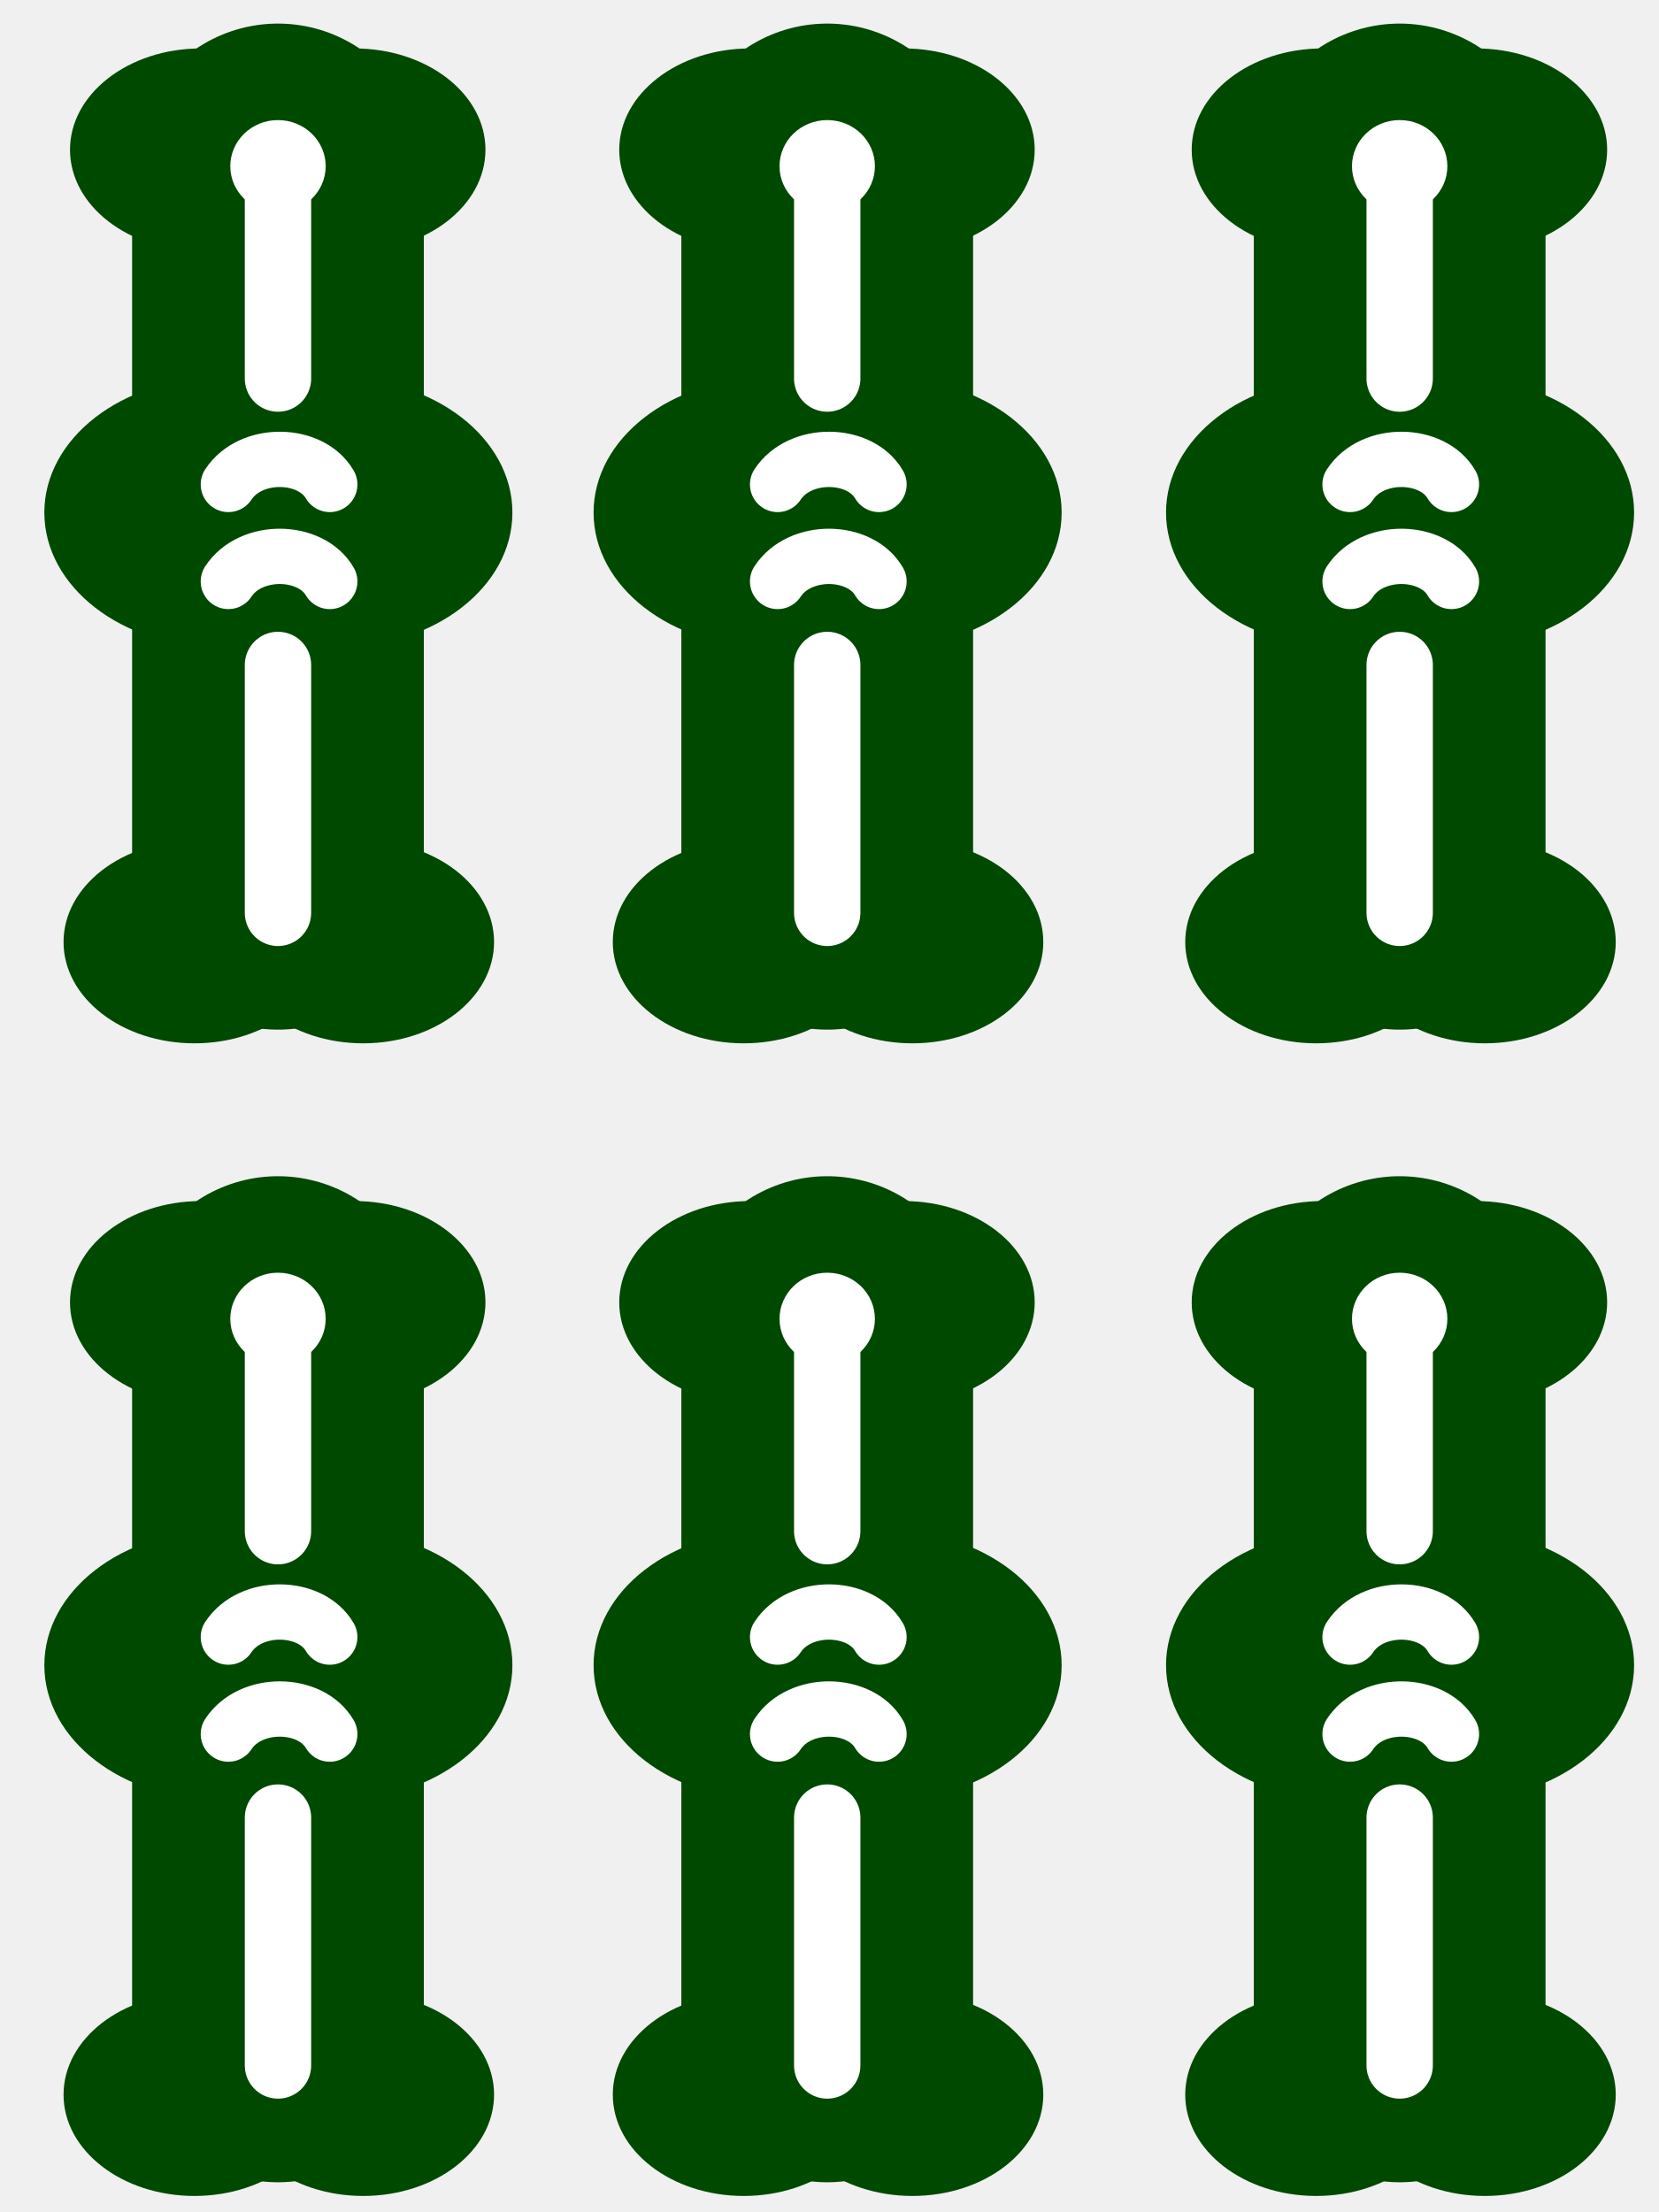
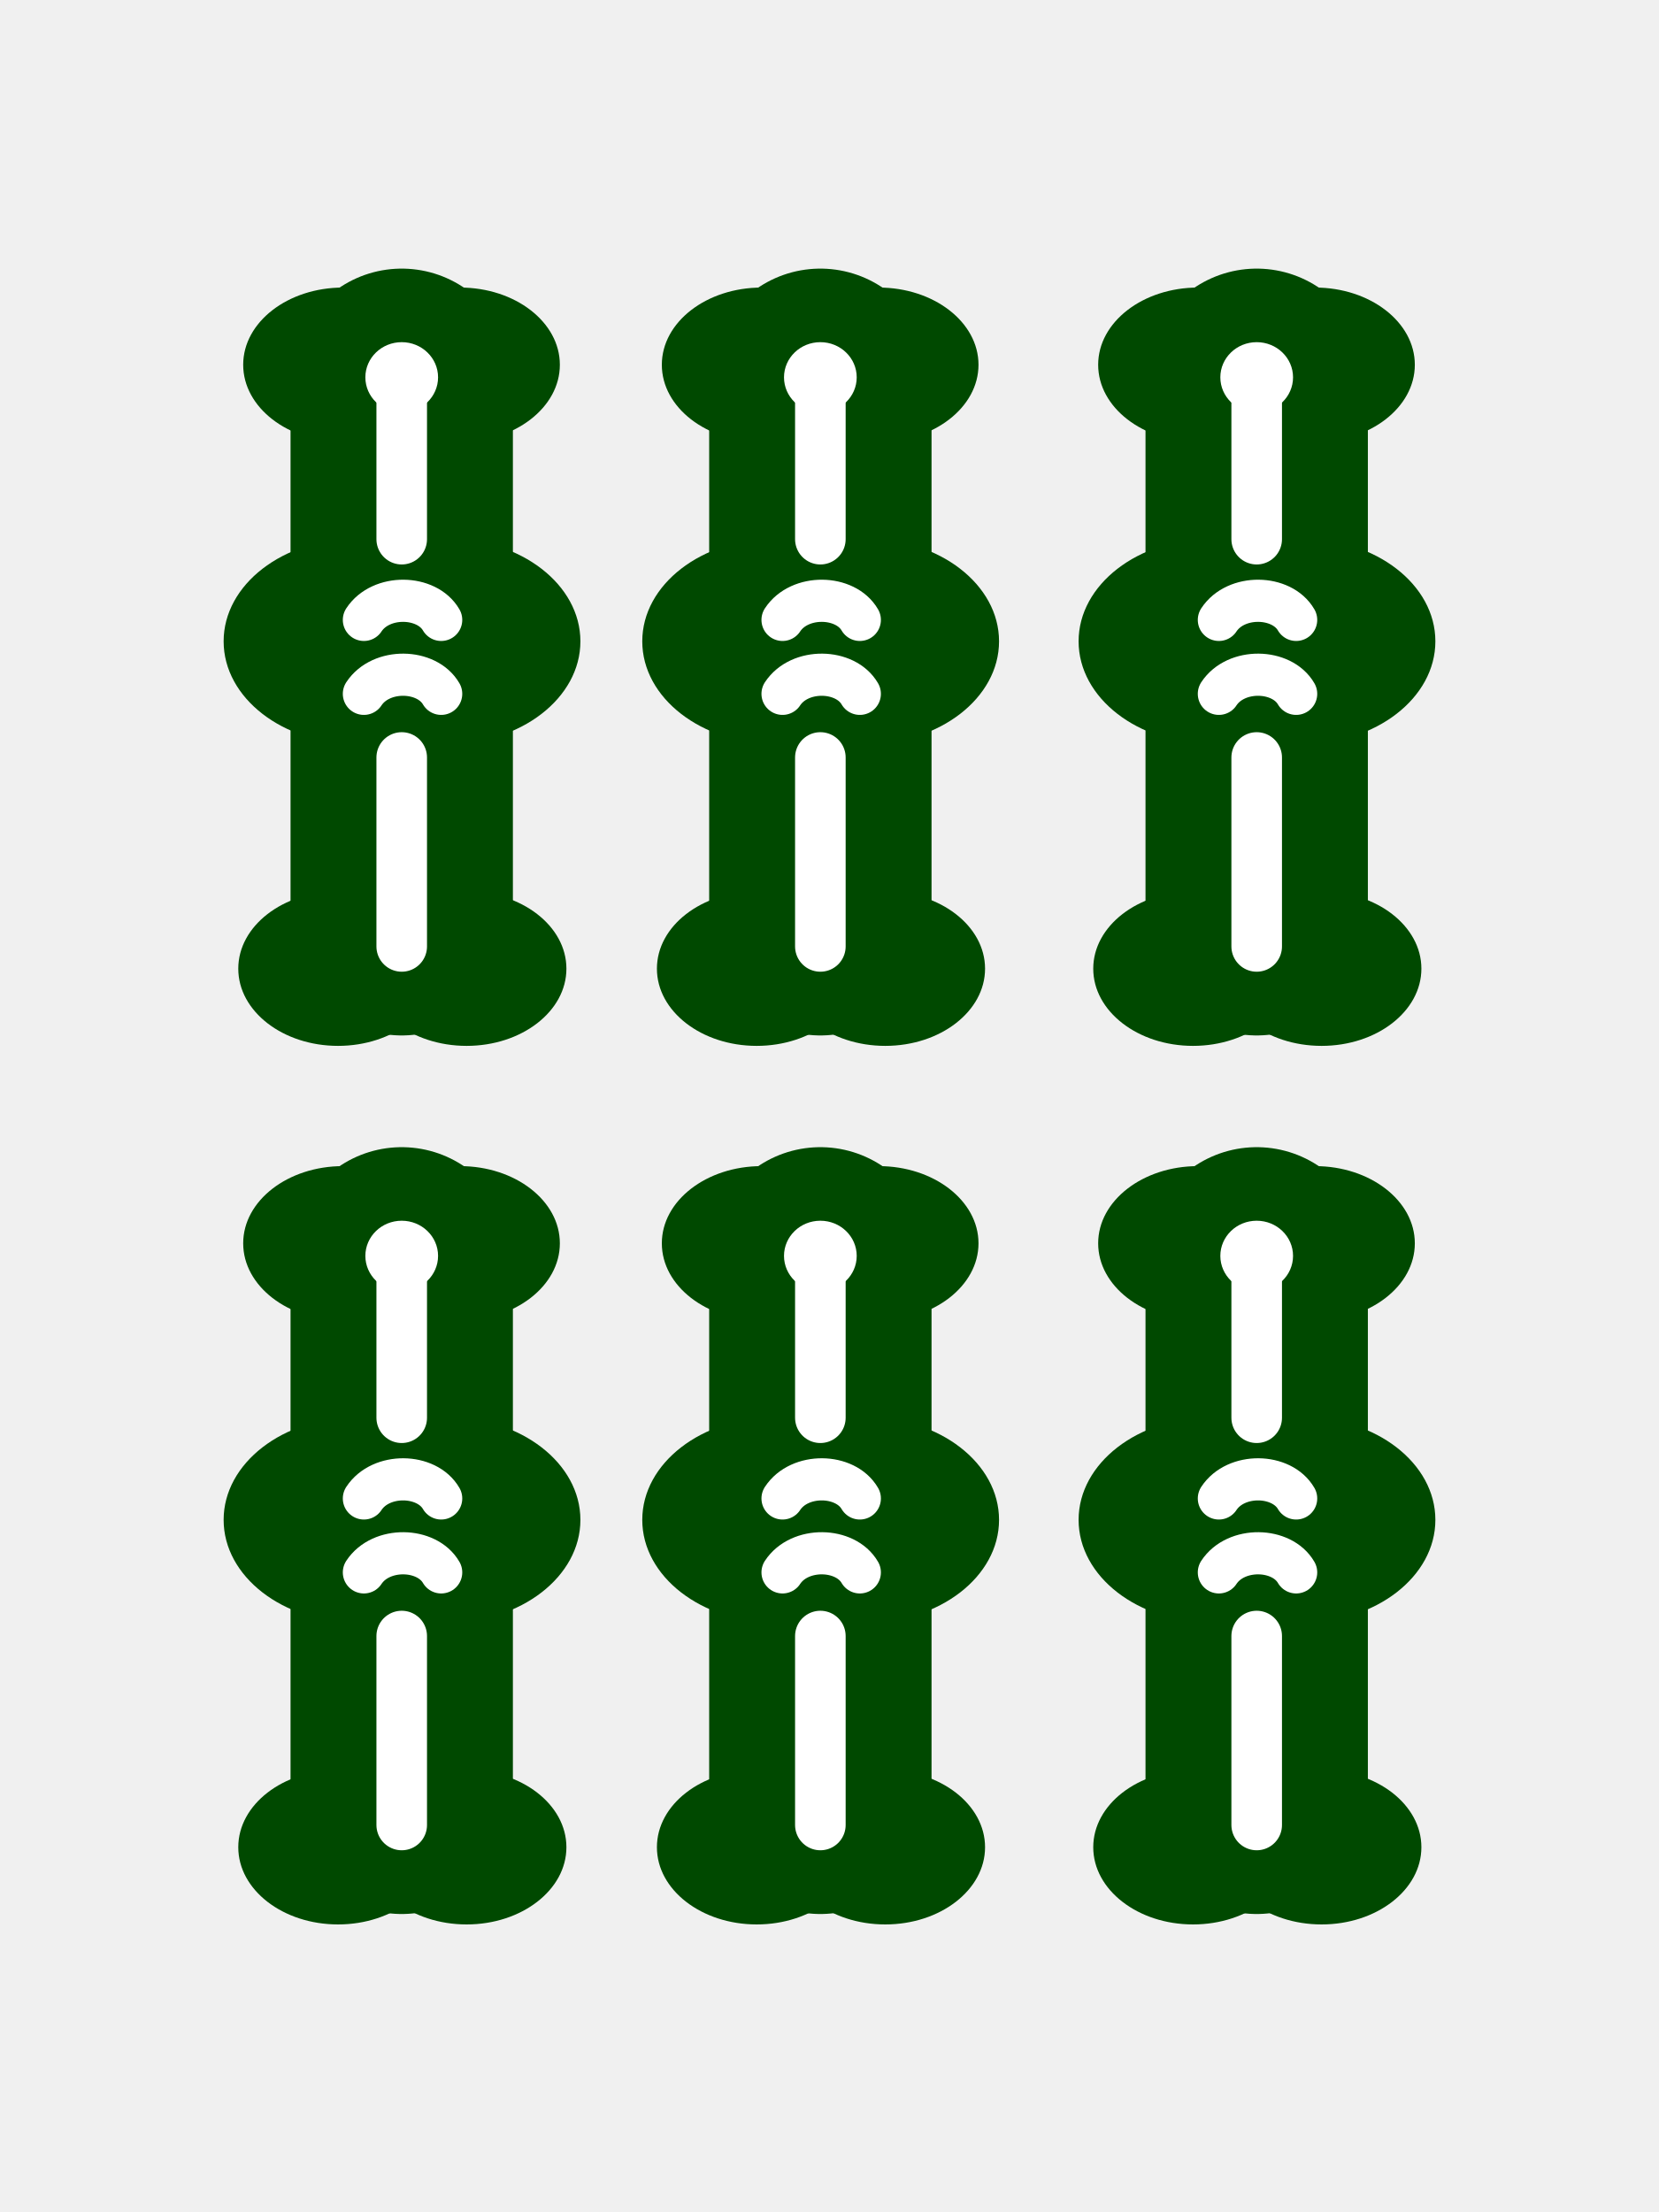
- <svg xmlns="http://www.w3.org/2000/svg" xmlns:ns1="http://www.openswatchbook.org/uri/2009/osb" width="300" height="400" viewBox="0 0 300 400" id="svg2" version="1.1">
+ <svg xmlns="http://www.w3.org/2000/svg" xmlns:ns1="http://www.openswatchbook.org/uri/2009/osb" width="300" height="400" viewBox="-42.518 -59.462 388.550 524.783" id="svg2" version="1.1">
  <defs id="defs4">
    <linearGradient id="linearGradient10055" ns1:paint="solid">
      <stop style="stop-color:#000000;stop-opacity:1;" offset="0" id="stop10057" />
    </linearGradient>
    <marker orient="auto" refY="0" refX="0" id="Arrow1Lstart" style="overflow:visible">
      <path id="path4978" d="M 0,0 5,-5 -12.5,0 5,5 0,0 Z" style="fill:#000000;fill-opacity:1;fill-rule:evenodd;stroke:#ff5c00;stroke-width:1pt;stroke-opacity:1" transform="matrix(0.8,0,0,0.8,10,0)" />
    </marker>
    <clipPath clipPathUnits="userSpaceOnUse" id="clipPath4243">
      <circle style="opacity:1;fill:#000000;fill-opacity:0.297;fill-rule:nonzero;stroke:#000000;stroke-width:19.133;stroke-linecap:butt;stroke-linejoin:round;stroke-miterlimit:4;stroke-dasharray:none;stroke-dashoffset:0;stroke-opacity:1" id="circle4245" cx="-264.66" cy="-198.207" r="293.954" />
    </clipPath>
    <clipPath clipPathUnits="userSpaceOnUse" id="clipPath7847">
      <ellipse style="opacity:1;fill:#822600;fill-opacity:1;fill-rule:nonzero;stroke:none;stroke-width:12;stroke-linecap:round;stroke-linejoin:round;stroke-miterlimit:4;stroke-dasharray:none;stroke-dashoffset:0;stroke-opacity:1" id="ellipse7849" cx="394" cy="552.362" rx="349.495" ry="216" />
    </clipPath>
    <clipPath clipPathUnits="userSpaceOnUse" id="clipPath4243-1">
      <circle style="opacity:1;fill:#000000;fill-opacity:0.297;fill-rule:nonzero;stroke:#000000;stroke-width:19.133;stroke-linecap:butt;stroke-linejoin:round;stroke-miterlimit:4;stroke-dasharray:none;stroke-dashoffset:0;stroke-opacity:1" id="circle4245-4" cx="-264.66" cy="-198.207" r="293.954" />
    </clipPath>
    <clipPath clipPathUnits="userSpaceOnUse" id="clipPath7876">
      <circle style="opacity:1;fill:#000000;fill-opacity:0.297;fill-rule:nonzero;stroke:#000000;stroke-width:19.133;stroke-linecap:butt;stroke-linejoin:round;stroke-miterlimit:4;stroke-dasharray:none;stroke-dashoffset:0;stroke-opacity:1" id="circle7878" cx="-264.66" cy="-198.207" r="293.954" />
    </clipPath>
    <clipPath clipPathUnits="userSpaceOnUse" id="clipPath14693">
      <rect style="opacity:1;fill:#a53c3c;fill-opacity:1;fill-rule:nonzero;stroke:none;stroke-width:8;stroke-linecap:round;stroke-linejoin:round;stroke-miterlimit:4;stroke-dasharray:none;stroke-dashoffset:0;stroke-opacity:1" id="rect14695" width="131.784" height="168.821" x="-332.596" y="383.498" rx="1.255" ry="3.751" transform="matrix(0.9993908,-0.03489951,0.03489951,0.9993908,0,0)" />
    </clipPath>
    <clipPath clipPathUnits="userSpaceOnUse" id="clipPath14952">
      <ellipse style="opacity:1;fill:#a53c3c;fill-opacity:1;fill-rule:nonzero;stroke:none;stroke-width:7;stroke-linecap:round;stroke-linejoin:round;stroke-miterlimit:4;stroke-dasharray:none;stroke-dashoffset:0;stroke-opacity:1" id="ellipse14954" cx="-271.344" cy="647.256" rx="69.057" ry="116.911" transform="matrix(0.9993908,-0.03489951,0.03489951,0.9993908,0,0)" />
    </clipPath>
  </defs>
  <g id="layer1" transform="translate(0,-652.3622)">
    <g id="g4337" transform="matrix(0.9591565,0,0,0.9591565,6.112592,26.80356)">
      <ellipse ry="19.097" rx="24.68" cy="680.426" cx="135.055" id="ellipse4339" style="opacity:1;fill:#004900;fill-opacity:1;fill-rule:nonzero;stroke:none;stroke-width:30;stroke-linecap:round;stroke-linejoin:round;stroke-miterlimit:4;stroke-dasharray:none;stroke-dashoffset:0;stroke-opacity:1" />
      <ellipse ry="19.097" rx="24.68" style="opacity:1;fill:#004900;fill-opacity:1;fill-rule:nonzero;stroke:none;stroke-width:30;stroke-linecap:round;stroke-linejoin:round;stroke-miterlimit:4;stroke-dasharray:none;stroke-dashoffset:0;stroke-opacity:1" id="ellipse4341" cx="164.02" cy="680.426" />
      <ellipse ry="19.097" rx="24.68" style="opacity:1;fill:#004900;fill-opacity:1;fill-rule:nonzero;stroke:none;stroke-width:30;stroke-linecap:round;stroke-linejoin:round;stroke-miterlimit:4;stroke-dasharray:none;stroke-dashoffset:0;stroke-opacity:1" id="ellipse4343" cx="133.838" cy="829.799" />
      <path id="path4345" d="m 149.585,818.816 0,-134.674" style="fill:none;fill-rule:evenodd;stroke:#004900;stroke-width:55;stroke-linecap:round;stroke-linejoin:miter;stroke-miterlimit:4;stroke-dasharray:none;stroke-opacity:1" />
      <ellipse ry="19.097" rx="24.68" cy="829.799" cx="165.642" id="ellipse4347" style="opacity:1;fill:#004900;fill-opacity:1;fill-rule:nonzero;stroke:none;stroke-width:30;stroke-linecap:round;stroke-linejoin:round;stroke-miterlimit:4;stroke-dasharray:none;stroke-dashoffset:0;stroke-opacity:1" />
      <ellipse ry="25.37" rx="32.787" cy="748.831" cx="160.995" id="ellipse4349" style="opacity:1;fill:#004900;fill-opacity:1;fill-rule:nonzero;stroke:none;stroke-width:30;stroke-linecap:round;stroke-linejoin:round;stroke-miterlimit:4;stroke-dasharray:none;stroke-dashoffset:0;stroke-opacity:1" />
      <ellipse ry="25.37" rx="32.787" style="opacity:1;fill:#004900;fill-opacity:1;fill-rule:nonzero;stroke:none;stroke-width:30;stroke-linecap:round;stroke-linejoin:round;stroke-miterlimit:4;stroke-dasharray:none;stroke-dashoffset:0;stroke-opacity:1" id="ellipse4351" cx="138.323" cy="748.831" />
      <path id="path4353" d="m 149.585,685.723 0,37.842" style="fill:none;fill-rule:evenodd;stroke:#ffffff;stroke-width:12.511;stroke-linecap:round;stroke-linejoin:miter;stroke-miterlimit:4;stroke-dasharray:none;stroke-opacity:1" />
      <path style="fill:none;fill-rule:evenodd;stroke:#ffffff;stroke-width:12.511;stroke-linecap:round;stroke-linejoin:miter;stroke-miterlimit:4;stroke-dasharray:none;stroke-opacity:1" d="m 149.585,777.562 0,46.734" id="path4355" />
      <ellipse cy="683.533" cx="149.585" id="ellipse4357" style="opacity:1;fill:#ffffff;fill-opacity:1;fill-rule:nonzero;stroke:none;stroke-width:10;stroke-linecap:round;stroke-linejoin:round;stroke-miterlimit:4;stroke-dasharray:none;stroke-dashoffset:0;stroke-opacity:1" rx="8.992" ry="8.697" />
      <path style="fill:none;fill-rule:evenodd;stroke:#ffffff;stroke-width:10.426;stroke-linecap:round;stroke-linejoin:round;stroke-miterlimit:4;stroke-dasharray:none;stroke-opacity:1" d="m 140.229,761.818 c 4.228,-6.441 15.56,-6.163 19.118,0" id="path4359" />
      <path id="path4361" d="m 140.229,743.531 c 4.228,-6.441 15.56,-6.163 19.118,0" style="fill:none;fill-rule:evenodd;stroke:#ffffff;stroke-width:10.426;stroke-linecap:round;stroke-linejoin:round;stroke-miterlimit:4;stroke-dasharray:none;stroke-opacity:1" />
    </g>
    <g transform="matrix(0.9591565,0,0,0.9591565,-93.20763,235.2361)" id="g4271">
      <ellipse style="opacity:1;fill:#004900;fill-opacity:1;fill-rule:nonzero;stroke:none;stroke-width:30;stroke-linecap:round;stroke-linejoin:round;stroke-miterlimit:4;stroke-dasharray:none;stroke-dashoffset:0;stroke-opacity:1" id="ellipse4273" cx="135.055" cy="680.426" rx="24.68" ry="19.097" />
      <ellipse cy="680.426" cx="164.02" id="ellipse4275" style="opacity:1;fill:#004900;fill-opacity:1;fill-rule:nonzero;stroke:none;stroke-width:30;stroke-linecap:round;stroke-linejoin:round;stroke-miterlimit:4;stroke-dasharray:none;stroke-dashoffset:0;stroke-opacity:1" rx="24.68" ry="19.097" />
      <ellipse cy="829.799" cx="133.838" id="ellipse4277" style="opacity:1;fill:#004900;fill-opacity:1;fill-rule:nonzero;stroke:none;stroke-width:30;stroke-linecap:round;stroke-linejoin:round;stroke-miterlimit:4;stroke-dasharray:none;stroke-dashoffset:0;stroke-opacity:1" rx="24.68" ry="19.097" />
      <path style="fill:none;fill-rule:evenodd;stroke:#004900;stroke-width:55;stroke-linecap:round;stroke-linejoin:miter;stroke-miterlimit:4;stroke-dasharray:none;stroke-opacity:1" d="m 149.585,818.816 0,-134.674" id="path4279" />
      <ellipse style="opacity:1;fill:#004900;fill-opacity:1;fill-rule:nonzero;stroke:none;stroke-width:30;stroke-linecap:round;stroke-linejoin:round;stroke-miterlimit:4;stroke-dasharray:none;stroke-dashoffset:0;stroke-opacity:1" id="ellipse4281" cx="165.642" cy="829.799" rx="24.68" ry="19.097" />
      <ellipse style="opacity:1;fill:#004900;fill-opacity:1;fill-rule:nonzero;stroke:none;stroke-width:30;stroke-linecap:round;stroke-linejoin:round;stroke-miterlimit:4;stroke-dasharray:none;stroke-dashoffset:0;stroke-opacity:1" id="ellipse4283" cx="160.995" cy="748.831" rx="32.787" ry="25.37" />
      <ellipse cy="748.831" cx="138.323" id="ellipse4285" style="opacity:1;fill:#004900;fill-opacity:1;fill-rule:nonzero;stroke:none;stroke-width:30;stroke-linecap:round;stroke-linejoin:round;stroke-miterlimit:4;stroke-dasharray:none;stroke-dashoffset:0;stroke-opacity:1" rx="32.787" ry="25.37" />
      <path style="fill:none;fill-rule:evenodd;stroke:#ffffff;stroke-width:12.511;stroke-linecap:round;stroke-linejoin:miter;stroke-miterlimit:4;stroke-dasharray:none;stroke-opacity:1" d="m 149.585,685.723 0,37.842" id="path4287" />
      <path id="path4289" d="m 149.585,777.562 0,46.734" style="fill:none;fill-rule:evenodd;stroke:#ffffff;stroke-width:12.511;stroke-linecap:round;stroke-linejoin:miter;stroke-miterlimit:4;stroke-dasharray:none;stroke-opacity:1" />
      <ellipse ry="8.697" rx="8.992" style="opacity:1;fill:#ffffff;fill-opacity:1;fill-rule:nonzero;stroke:none;stroke-width:10;stroke-linecap:round;stroke-linejoin:round;stroke-miterlimit:4;stroke-dasharray:none;stroke-dashoffset:0;stroke-opacity:1" id="ellipse4291" cx="149.585" cy="683.533" />
      <path id="path4293" d="m 140.229,761.818 c 4.228,-6.441 15.56,-6.163 19.118,0" style="fill:none;fill-rule:evenodd;stroke:#ffffff;stroke-width:10.426;stroke-linecap:round;stroke-linejoin:round;stroke-miterlimit:4;stroke-dasharray:none;stroke-opacity:1" />
      <path style="fill:none;fill-rule:evenodd;stroke:#ffffff;stroke-width:10.426;stroke-linecap:round;stroke-linejoin:round;stroke-miterlimit:4;stroke-dasharray:none;stroke-opacity:1" d="m 140.229,743.531 c 4.228,-6.441 15.56,-6.163 19.118,0" id="path4295" />
    </g>
    <g transform="matrix(0.9591565,0,0,0.9591565,109.6294,235.2361)" id="g4297">
      <ellipse style="opacity:1;fill:#004900;fill-opacity:1;fill-rule:nonzero;stroke:none;stroke-width:30;stroke-linecap:round;stroke-linejoin:round;stroke-miterlimit:4;stroke-dasharray:none;stroke-dashoffset:0;stroke-opacity:1" id="ellipse4299" cx="135.055" cy="680.426" rx="24.68" ry="19.097" />
      <ellipse cy="680.426" cx="164.02" id="ellipse4301" style="opacity:1;fill:#004900;fill-opacity:1;fill-rule:nonzero;stroke:none;stroke-width:30;stroke-linecap:round;stroke-linejoin:round;stroke-miterlimit:4;stroke-dasharray:none;stroke-dashoffset:0;stroke-opacity:1" rx="24.68" ry="19.097" />
      <ellipse cy="829.799" cx="133.838" id="ellipse4303" style="opacity:1;fill:#004900;fill-opacity:1;fill-rule:nonzero;stroke:none;stroke-width:30;stroke-linecap:round;stroke-linejoin:round;stroke-miterlimit:4;stroke-dasharray:none;stroke-dashoffset:0;stroke-opacity:1" rx="24.68" ry="19.097" />
      <path style="fill:none;fill-rule:evenodd;stroke:#004900;stroke-width:55;stroke-linecap:round;stroke-linejoin:miter;stroke-miterlimit:4;stroke-dasharray:none;stroke-opacity:1" d="m 149.585,818.816 0,-134.674" id="path4305" />
      <ellipse style="opacity:1;fill:#004900;fill-opacity:1;fill-rule:nonzero;stroke:none;stroke-width:30;stroke-linecap:round;stroke-linejoin:round;stroke-miterlimit:4;stroke-dasharray:none;stroke-dashoffset:0;stroke-opacity:1" id="ellipse4307" cx="165.642" cy="829.799" rx="24.68" ry="19.097" />
      <ellipse style="opacity:1;fill:#004900;fill-opacity:1;fill-rule:nonzero;stroke:none;stroke-width:30;stroke-linecap:round;stroke-linejoin:round;stroke-miterlimit:4;stroke-dasharray:none;stroke-dashoffset:0;stroke-opacity:1" id="ellipse4309" cx="160.995" cy="748.831" rx="32.787" ry="25.37" />
      <ellipse cy="748.831" cx="138.323" id="ellipse4311" style="opacity:1;fill:#004900;fill-opacity:1;fill-rule:nonzero;stroke:none;stroke-width:30;stroke-linecap:round;stroke-linejoin:round;stroke-miterlimit:4;stroke-dasharray:none;stroke-dashoffset:0;stroke-opacity:1" rx="32.787" ry="25.37" />
      <path style="fill:none;fill-rule:evenodd;stroke:#ffffff;stroke-width:12.511;stroke-linecap:round;stroke-linejoin:miter;stroke-miterlimit:4;stroke-dasharray:none;stroke-opacity:1" d="m 149.585,685.723 0,37.842" id="path4313" />
      <path id="path4315" d="m 149.585,777.562 0,46.734" style="fill:none;fill-rule:evenodd;stroke:#ffffff;stroke-width:12.511;stroke-linecap:round;stroke-linejoin:miter;stroke-miterlimit:4;stroke-dasharray:none;stroke-opacity:1" />
      <ellipse ry="8.697" rx="8.992" style="opacity:1;fill:#ffffff;fill-opacity:1;fill-rule:nonzero;stroke:none;stroke-width:10;stroke-linecap:round;stroke-linejoin:round;stroke-miterlimit:4;stroke-dasharray:none;stroke-dashoffset:0;stroke-opacity:1" id="ellipse4317" cx="149.585" cy="683.533" />
      <path id="path4319" d="m 140.229,761.818 c 4.228,-6.441 15.56,-6.163 19.118,0" style="fill:none;fill-rule:evenodd;stroke:#ffffff;stroke-width:10.426;stroke-linecap:round;stroke-linejoin:round;stroke-miterlimit:4;stroke-dasharray:none;stroke-opacity:1" />
      <path style="fill:none;fill-rule:evenodd;stroke:#ffffff;stroke-width:10.426;stroke-linecap:round;stroke-linejoin:round;stroke-miterlimit:4;stroke-dasharray:none;stroke-opacity:1" d="m 140.229,743.531 c 4.228,-6.441 15.56,-6.163 19.118,0" id="path4321" />
    </g>
    <g id="g4320" transform="matrix(0.9591565,0,0,0.9591565,-93.20763,26.80356)">
      <ellipse ry="19.097" rx="24.68" cy="680.426" cx="135.055" id="ellipse4322" style="opacity:1;fill:#004900;fill-opacity:1;fill-rule:nonzero;stroke:none;stroke-width:30;stroke-linecap:round;stroke-linejoin:round;stroke-miterlimit:4;stroke-dasharray:none;stroke-dashoffset:0;stroke-opacity:1" />
      <ellipse ry="19.097" rx="24.68" style="opacity:1;fill:#004900;fill-opacity:1;fill-rule:nonzero;stroke:none;stroke-width:30;stroke-linecap:round;stroke-linejoin:round;stroke-miterlimit:4;stroke-dasharray:none;stroke-dashoffset:0;stroke-opacity:1" id="ellipse4324" cx="164.02" cy="680.426" />
      <ellipse ry="19.097" rx="24.68" style="opacity:1;fill:#004900;fill-opacity:1;fill-rule:nonzero;stroke:none;stroke-width:30;stroke-linecap:round;stroke-linejoin:round;stroke-miterlimit:4;stroke-dasharray:none;stroke-dashoffset:0;stroke-opacity:1" id="ellipse4326" cx="133.838" cy="829.799" />
      <path id="path4328" d="m 149.585,818.816 0,-134.674" style="fill:none;fill-rule:evenodd;stroke:#004900;stroke-width:55;stroke-linecap:round;stroke-linejoin:miter;stroke-miterlimit:4;stroke-dasharray:none;stroke-opacity:1" />
      <ellipse ry="19.097" rx="24.68" cy="829.799" cx="165.642" id="ellipse4330" style="opacity:1;fill:#004900;fill-opacity:1;fill-rule:nonzero;stroke:none;stroke-width:30;stroke-linecap:round;stroke-linejoin:round;stroke-miterlimit:4;stroke-dasharray:none;stroke-dashoffset:0;stroke-opacity:1" />
      <ellipse ry="25.37" rx="32.787" cy="748.831" cx="160.995" id="ellipse4332" style="opacity:1;fill:#004900;fill-opacity:1;fill-rule:nonzero;stroke:none;stroke-width:30;stroke-linecap:round;stroke-linejoin:round;stroke-miterlimit:4;stroke-dasharray:none;stroke-dashoffset:0;stroke-opacity:1" />
      <ellipse ry="25.37" rx="32.787" style="opacity:1;fill:#004900;fill-opacity:1;fill-rule:nonzero;stroke:none;stroke-width:30;stroke-linecap:round;stroke-linejoin:round;stroke-miterlimit:4;stroke-dasharray:none;stroke-dashoffset:0;stroke-opacity:1" id="ellipse4334" cx="138.323" cy="748.831" />
      <path id="path4336" d="m 149.585,685.723 0,37.842" style="fill:none;fill-rule:evenodd;stroke:#ffffff;stroke-width:12.511;stroke-linecap:round;stroke-linejoin:miter;stroke-miterlimit:4;stroke-dasharray:none;stroke-opacity:1" />
      <path style="fill:none;fill-rule:evenodd;stroke:#ffffff;stroke-width:12.511;stroke-linecap:round;stroke-linejoin:miter;stroke-miterlimit:4;stroke-dasharray:none;stroke-opacity:1" d="m 149.585,777.562 0,46.734" id="path4338" />
      <ellipse cy="683.533" cx="149.585" id="ellipse4340" style="opacity:1;fill:#ffffff;fill-opacity:1;fill-rule:nonzero;stroke:none;stroke-width:10;stroke-linecap:round;stroke-linejoin:round;stroke-miterlimit:4;stroke-dasharray:none;stroke-dashoffset:0;stroke-opacity:1" rx="8.992" ry="8.697" />
      <path style="fill:none;fill-rule:evenodd;stroke:#ffffff;stroke-width:10.426;stroke-linecap:round;stroke-linejoin:round;stroke-miterlimit:4;stroke-dasharray:none;stroke-opacity:1" d="m 140.229,761.818 c 4.228,-6.441 15.56,-6.163 19.118,0" id="path4342" />
      <path id="path4344" d="m 140.229,743.531 c 4.228,-6.441 15.56,-6.163 19.118,0" style="fill:none;fill-rule:evenodd;stroke:#ffffff;stroke-width:10.426;stroke-linecap:round;stroke-linejoin:round;stroke-miterlimit:4;stroke-dasharray:none;stroke-opacity:1" />
    </g>
    <g id="g4346" transform="matrix(0.9591565,0,0,0.9591565,109.6294,26.80356)">
      <ellipse ry="19.097" rx="24.68" cy="680.426" cx="135.055" id="ellipse4348" style="opacity:1;fill:#004900;fill-opacity:1;fill-rule:nonzero;stroke:none;stroke-width:30;stroke-linecap:round;stroke-linejoin:round;stroke-miterlimit:4;stroke-dasharray:none;stroke-dashoffset:0;stroke-opacity:1" />
      <ellipse ry="19.097" rx="24.68" style="opacity:1;fill:#004900;fill-opacity:1;fill-rule:nonzero;stroke:none;stroke-width:30;stroke-linecap:round;stroke-linejoin:round;stroke-miterlimit:4;stroke-dasharray:none;stroke-dashoffset:0;stroke-opacity:1" id="ellipse4350" cx="164.02" cy="680.426" />
      <ellipse ry="19.097" rx="24.68" style="opacity:1;fill:#004900;fill-opacity:1;fill-rule:nonzero;stroke:none;stroke-width:30;stroke-linecap:round;stroke-linejoin:round;stroke-miterlimit:4;stroke-dasharray:none;stroke-dashoffset:0;stroke-opacity:1" id="ellipse4352" cx="133.838" cy="829.799" />
      <path id="path4354" d="m 149.585,818.816 0,-134.674" style="fill:none;fill-rule:evenodd;stroke:#004900;stroke-width:55;stroke-linecap:round;stroke-linejoin:miter;stroke-miterlimit:4;stroke-dasharray:none;stroke-opacity:1" />
      <ellipse ry="19.097" rx="24.68" cy="829.799" cx="165.642" id="ellipse4356" style="opacity:1;fill:#004900;fill-opacity:1;fill-rule:nonzero;stroke:none;stroke-width:30;stroke-linecap:round;stroke-linejoin:round;stroke-miterlimit:4;stroke-dasharray:none;stroke-dashoffset:0;stroke-opacity:1" />
      <ellipse ry="25.37" rx="32.787" cy="748.831" cx="160.995" id="ellipse4358" style="opacity:1;fill:#004900;fill-opacity:1;fill-rule:nonzero;stroke:none;stroke-width:30;stroke-linecap:round;stroke-linejoin:round;stroke-miterlimit:4;stroke-dasharray:none;stroke-dashoffset:0;stroke-opacity:1" />
      <ellipse ry="25.37" rx="32.787" style="opacity:1;fill:#004900;fill-opacity:1;fill-rule:nonzero;stroke:none;stroke-width:30;stroke-linecap:round;stroke-linejoin:round;stroke-miterlimit:4;stroke-dasharray:none;stroke-dashoffset:0;stroke-opacity:1" id="ellipse4360" cx="138.323" cy="748.831" />
      <path id="path4362" d="m 149.585,685.723 0,37.842" style="fill:none;fill-rule:evenodd;stroke:#ffffff;stroke-width:12.511;stroke-linecap:round;stroke-linejoin:miter;stroke-miterlimit:4;stroke-dasharray:none;stroke-opacity:1" />
      <path style="fill:none;fill-rule:evenodd;stroke:#ffffff;stroke-width:12.511;stroke-linecap:round;stroke-linejoin:miter;stroke-miterlimit:4;stroke-dasharray:none;stroke-opacity:1" d="m 149.585,777.562 0,46.734" id="path4364" />
      <ellipse cy="683.533" cx="149.585" id="ellipse4366" style="opacity:1;fill:#ffffff;fill-opacity:1;fill-rule:nonzero;stroke:none;stroke-width:10;stroke-linecap:round;stroke-linejoin:round;stroke-miterlimit:4;stroke-dasharray:none;stroke-dashoffset:0;stroke-opacity:1" rx="8.992" ry="8.697" />
      <path style="fill:none;fill-rule:evenodd;stroke:#ffffff;stroke-width:10.426;stroke-linecap:round;stroke-linejoin:round;stroke-miterlimit:4;stroke-dasharray:none;stroke-opacity:1" d="m 140.229,761.818 c 4.228,-6.441 15.56,-6.163 19.118,0" id="path4368" />
      <path id="path4370" d="m 140.229,743.531 c 4.228,-6.441 15.56,-6.163 19.118,0" style="fill:none;fill-rule:evenodd;stroke:#ffffff;stroke-width:10.426;stroke-linecap:round;stroke-linejoin:round;stroke-miterlimit:4;stroke-dasharray:none;stroke-opacity:1" />
    </g>
    <g transform="matrix(0.9591565,0,0,0.9591565,6.112592,235.2361)" id="g4372">
      <ellipse style="opacity:1;fill:#004900;fill-opacity:1;fill-rule:nonzero;stroke:none;stroke-width:30;stroke-linecap:round;stroke-linejoin:round;stroke-miterlimit:4;stroke-dasharray:none;stroke-dashoffset:0;stroke-opacity:1" id="ellipse4374" cx="135.055" cy="680.426" rx="24.68" ry="19.097" />
      <ellipse cy="680.426" cx="164.02" id="ellipse4376" style="opacity:1;fill:#004900;fill-opacity:1;fill-rule:nonzero;stroke:none;stroke-width:30;stroke-linecap:round;stroke-linejoin:round;stroke-miterlimit:4;stroke-dasharray:none;stroke-dashoffset:0;stroke-opacity:1" rx="24.68" ry="19.097" />
      <ellipse cy="829.799" cx="133.838" id="ellipse4378" style="opacity:1;fill:#004900;fill-opacity:1;fill-rule:nonzero;stroke:none;stroke-width:30;stroke-linecap:round;stroke-linejoin:round;stroke-miterlimit:4;stroke-dasharray:none;stroke-dashoffset:0;stroke-opacity:1" rx="24.68" ry="19.097" />
      <path style="fill:none;fill-rule:evenodd;stroke:#004900;stroke-width:55;stroke-linecap:round;stroke-linejoin:miter;stroke-miterlimit:4;stroke-dasharray:none;stroke-opacity:1" d="m 149.585,818.816 0,-134.674" id="path4380" />
      <ellipse style="opacity:1;fill:#004900;fill-opacity:1;fill-rule:nonzero;stroke:none;stroke-width:30;stroke-linecap:round;stroke-linejoin:round;stroke-miterlimit:4;stroke-dasharray:none;stroke-dashoffset:0;stroke-opacity:1" id="ellipse4382" cx="165.642" cy="829.799" rx="24.68" ry="19.097" />
      <ellipse style="opacity:1;fill:#004900;fill-opacity:1;fill-rule:nonzero;stroke:none;stroke-width:30;stroke-linecap:round;stroke-linejoin:round;stroke-miterlimit:4;stroke-dasharray:none;stroke-dashoffset:0;stroke-opacity:1" id="ellipse4384" cx="160.995" cy="748.831" rx="32.787" ry="25.37" />
      <ellipse cy="748.831" cx="138.323" id="ellipse4386" style="opacity:1;fill:#004900;fill-opacity:1;fill-rule:nonzero;stroke:none;stroke-width:30;stroke-linecap:round;stroke-linejoin:round;stroke-miterlimit:4;stroke-dasharray:none;stroke-dashoffset:0;stroke-opacity:1" rx="32.787" ry="25.37" />
      <path style="fill:none;fill-rule:evenodd;stroke:#ffffff;stroke-width:12.511;stroke-linecap:round;stroke-linejoin:miter;stroke-miterlimit:4;stroke-dasharray:none;stroke-opacity:1" d="m 149.585,685.723 0,37.842" id="path4388" />
      <path id="path4390" d="m 149.585,777.562 0,46.734" style="fill:none;fill-rule:evenodd;stroke:#ffffff;stroke-width:12.511;stroke-linecap:round;stroke-linejoin:miter;stroke-miterlimit:4;stroke-dasharray:none;stroke-opacity:1" />
      <ellipse ry="8.697" rx="8.992" style="opacity:1;fill:#ffffff;fill-opacity:1;fill-rule:nonzero;stroke:none;stroke-width:10;stroke-linecap:round;stroke-linejoin:round;stroke-miterlimit:4;stroke-dasharray:none;stroke-dashoffset:0;stroke-opacity:1" id="ellipse4392" cx="149.585" cy="683.533" />
      <path id="path4394" d="m 140.229,761.818 c 4.228,-6.441 15.56,-6.163 19.118,0" style="fill:none;fill-rule:evenodd;stroke:#ffffff;stroke-width:10.426;stroke-linecap:round;stroke-linejoin:round;stroke-miterlimit:4;stroke-dasharray:none;stroke-opacity:1" />
      <path style="fill:none;fill-rule:evenodd;stroke:#ffffff;stroke-width:10.426;stroke-linecap:round;stroke-linejoin:round;stroke-miterlimit:4;stroke-dasharray:none;stroke-opacity:1" d="m 140.229,743.531 c 4.228,-6.441 15.56,-6.163 19.118,0" id="path4396" />
    </g>
  </g>
</svg>
